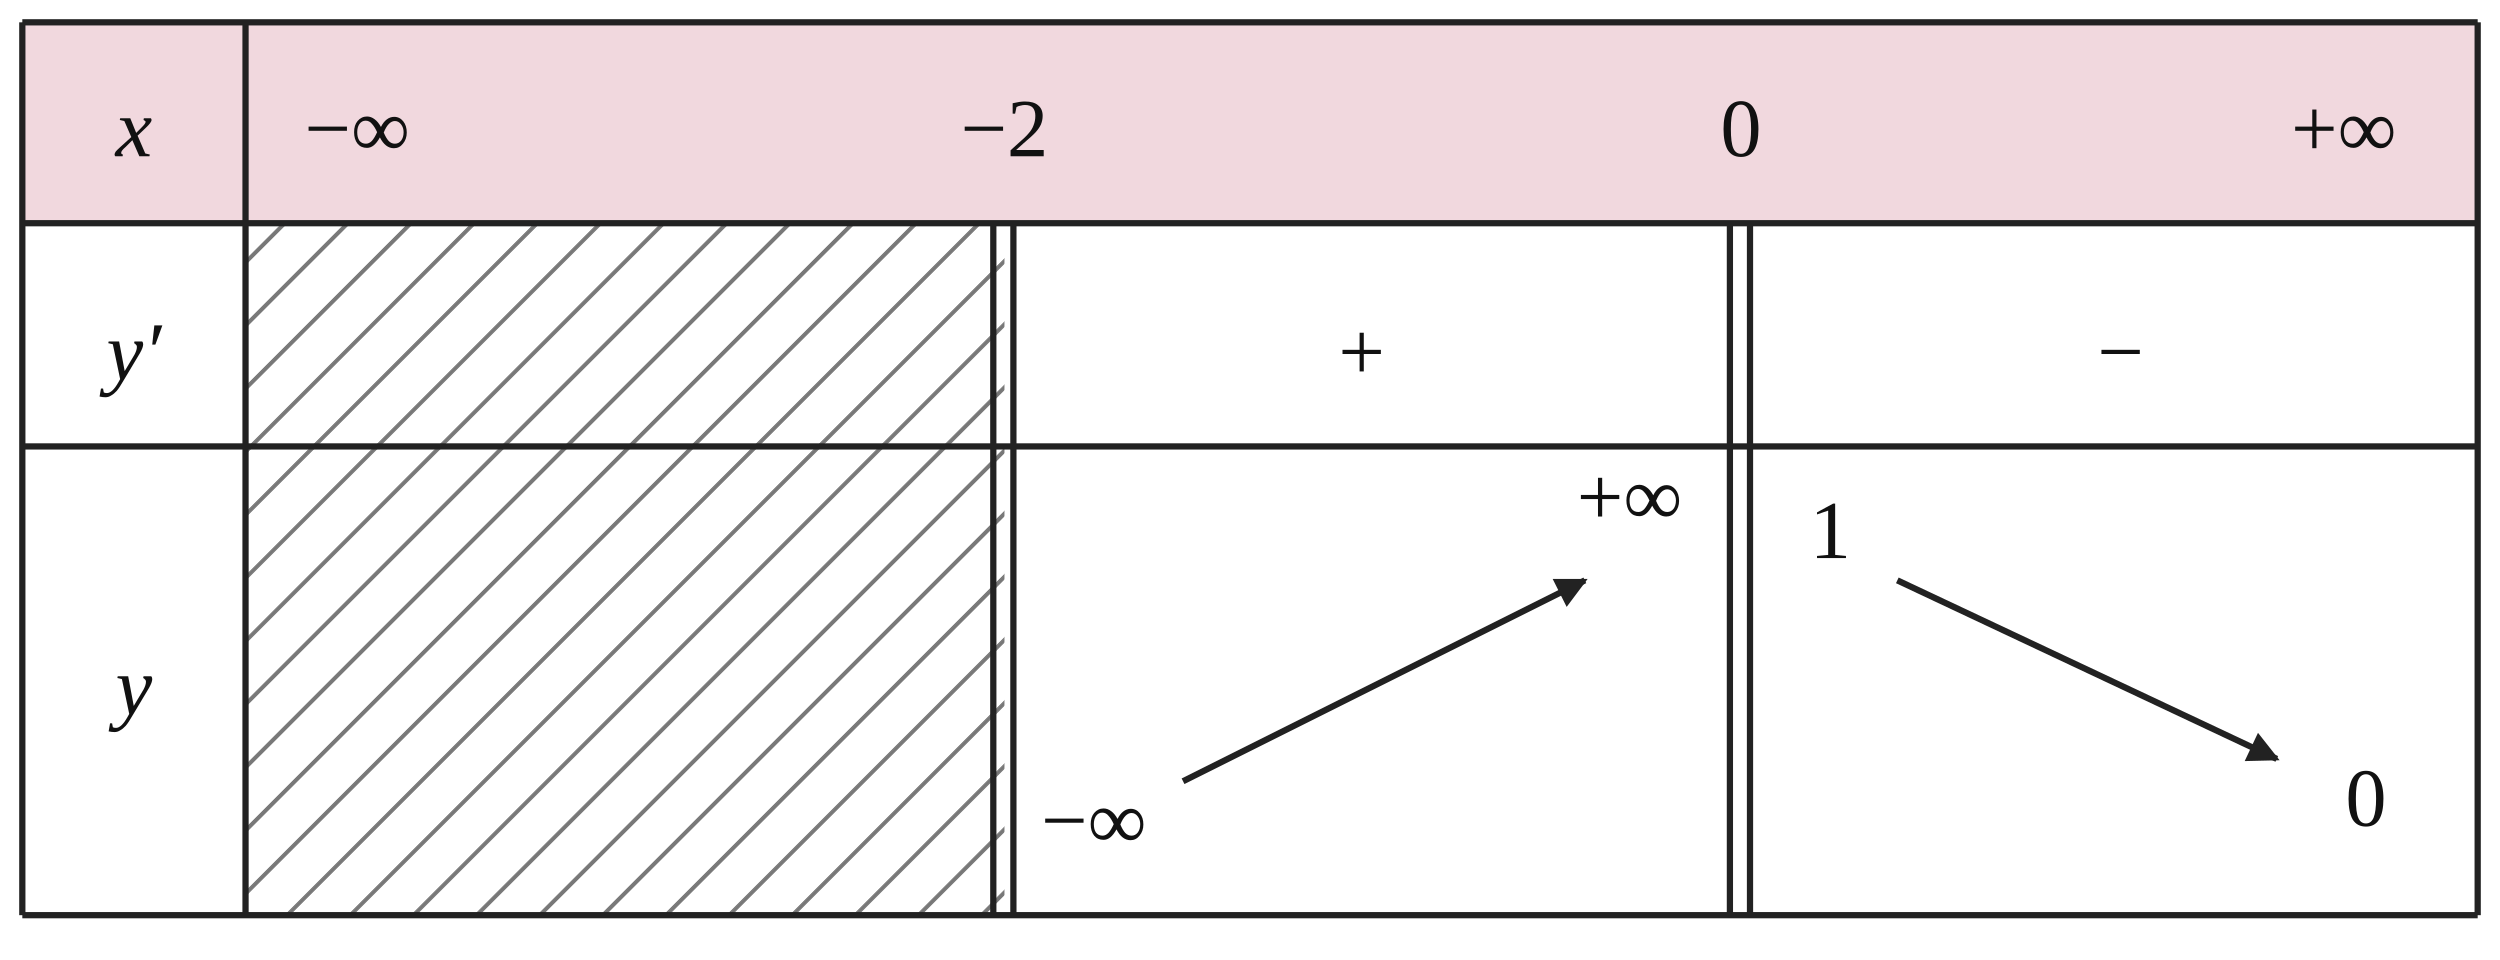
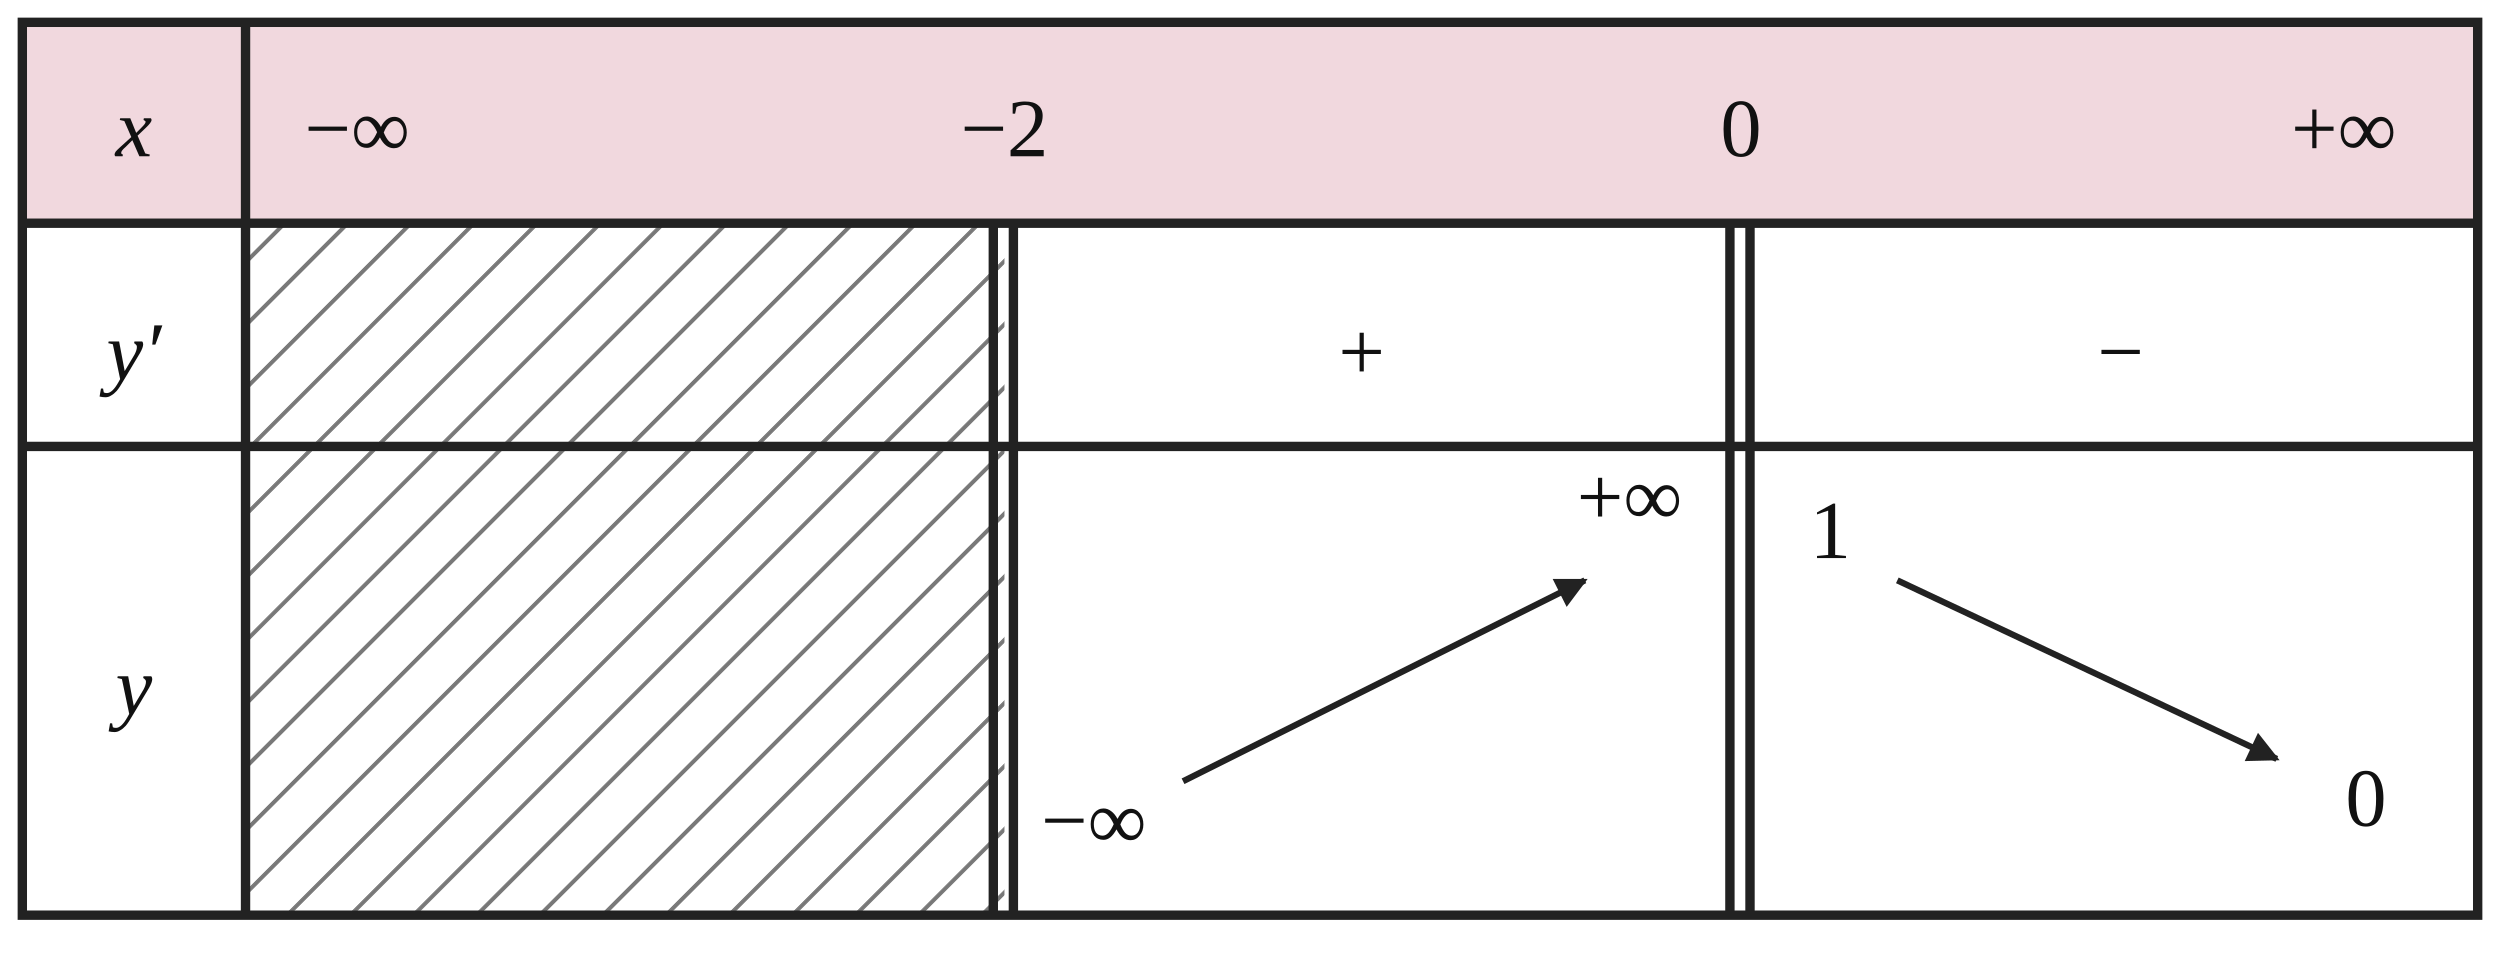
<svg xmlns="http://www.w3.org/2000/svg" width="112mm" height="43mm" viewBox="0 0 112 43">
  <defs>
    <marker id="arr" markerWidth="5" markerHeight="5" refX="4.5" refY="2.5" orient="auto">
      <path d="M0,0 L5,2.5 L0,5 Z" fill="#222" />
    </marker>
    <pattern id="hatch" width="2" height="2" patternUnits="userSpaceOnUse" patternTransform="rotate(45)">
      <line x1="0" y1="0" x2="0" y2="2" stroke="#777" stroke-width=".36" />
    </pattern>
  </defs>
  <rect x="1" y="1" width="110" height="9" fill="#F1D8DE" />
  <rect x="11" y="10" width="34" height="31" fill="url(#hatch)" />
-   <path d="M1,1 L111,1" fill="none" stroke="#222" stroke-width="0.28" />
-   <path d="M1,10 L111,10" fill="none" stroke="#222" stroke-width="0.28" />
-   <path d="M1,20 L111,20" fill="none" stroke="#222" stroke-width="0.28" />
-   <path d="M1,41 L111,41" fill="none" stroke="#222" stroke-width="0.28" />
-   <path d="M1,1 L1,41" fill="none" stroke="#222" stroke-width="0.28" />
-   <path d="M11,1 L11,41" fill="none" stroke="#222" stroke-width="0.28" />
-   <path d="M111,1 L111,41" fill="none" stroke="#222" stroke-width="0.28" />
-   <path d="M44.5,10 L44.5,41" fill="none" stroke="#222" stroke-width="0.28" />
-   <path d="M45.4,10 L45.4,41" fill="none" stroke="#222" stroke-width="0.28" />
-   <path d="M77.5,10 L77.5,41" fill="none" stroke="#222" stroke-width="0.28" />
-   <path d="M78.4,10 L78.4,41" fill="none" stroke="#222" stroke-width="0.28" />
+   <path d="M1,10 L111,10" fill="none" stroke="#222" stroke-width="0.42" stroke-linecap="butt" />
+   <path d="M1,20 L111,20" fill="none" stroke="#222" stroke-width="0.42" stroke-linecap="butt" />
+   <path d="M11,1 L11,41" fill="none" stroke="#222" stroke-width="0.42" stroke-linecap="butt" />
+   <path d="M44.5,10 L44.5,41" fill="none" stroke="#222" stroke-width="0.42" stroke-linecap="butt" />
+   <path d="M45.4,10 L45.4,41" fill="none" stroke="#222" stroke-width="0.42" stroke-linecap="butt" />
+   <path d="M77.5,10 L77.5,41" fill="none" stroke="#222" stroke-width="0.42" stroke-linecap="butt" />
+   <path d="M78.4,10 L78.4,41" fill="none" stroke="#222" stroke-width="0.42" stroke-linecap="butt" />
  <text x="6" y="7" font-family="Times New Roman" font-size="3.7" font-style="italic" text-anchor="middle" fill="#111">x</text>
  <text x="6" y="17" font-family="Times New Roman" font-size="3.7" font-style="italic" text-anchor="middle" fill="#111">y′</text>
  <text x="6" y="32" font-family="Times New Roman" font-size="3.7" font-style="italic" text-anchor="middle" fill="#111">y</text>
  <text x="16" y="7" font-family="Times New Roman" font-size="3.7" font-style="normal" text-anchor="middle" fill="#111">−∞</text>
  <text x="45" y="7" font-family="Times New Roman" font-size="3.7" font-style="normal" text-anchor="middle" fill="#111">−2</text>
  <text x="78" y="7" font-family="Times New Roman" font-size="3.7" font-style="normal" text-anchor="middle" fill="#111">0</text>
  <text x="105" y="7" font-family="Times New Roman" font-size="3.7" font-style="normal" text-anchor="middle" fill="#111">+∞</text>
  <text x="61" y="17" font-family="Times New Roman" font-size="3.7" font-style="normal" text-anchor="middle" fill="#111">+</text>
  <text x="95" y="17" font-family="Times New Roman" font-size="3.7" font-style="normal" text-anchor="middle" fill="#111">−</text>
  <text x="49" y="38" font-family="Times New Roman" font-size="3.7" font-style="normal" text-anchor="middle" fill="#111">−∞</text>
  <text x="73" y="23.5" font-family="Times New Roman" font-size="3.7" font-style="normal" text-anchor="middle" fill="#111">+∞</text>
  <text x="82" y="25" font-family="Times New Roman" font-size="3.7" font-style="normal" text-anchor="middle" fill="#111">1</text>
  <text x="106" y="37" font-family="Times New Roman" font-size="3.7" font-style="normal" text-anchor="middle" fill="#111">0</text>
  <path d="M53,35 L71,26" fill="none" stroke="#222" stroke-width="0.28" marker-end="url(#arr)" />
  <path d="M85,26 L102,34" fill="none" stroke="#222" stroke-width="0.28" marker-end="url(#arr)" />
+   <rect x="1" y="1" width="110" height="40" fill="none" stroke="#222" stroke-width="0.42" stroke-linejoin="miter" />
</svg>
